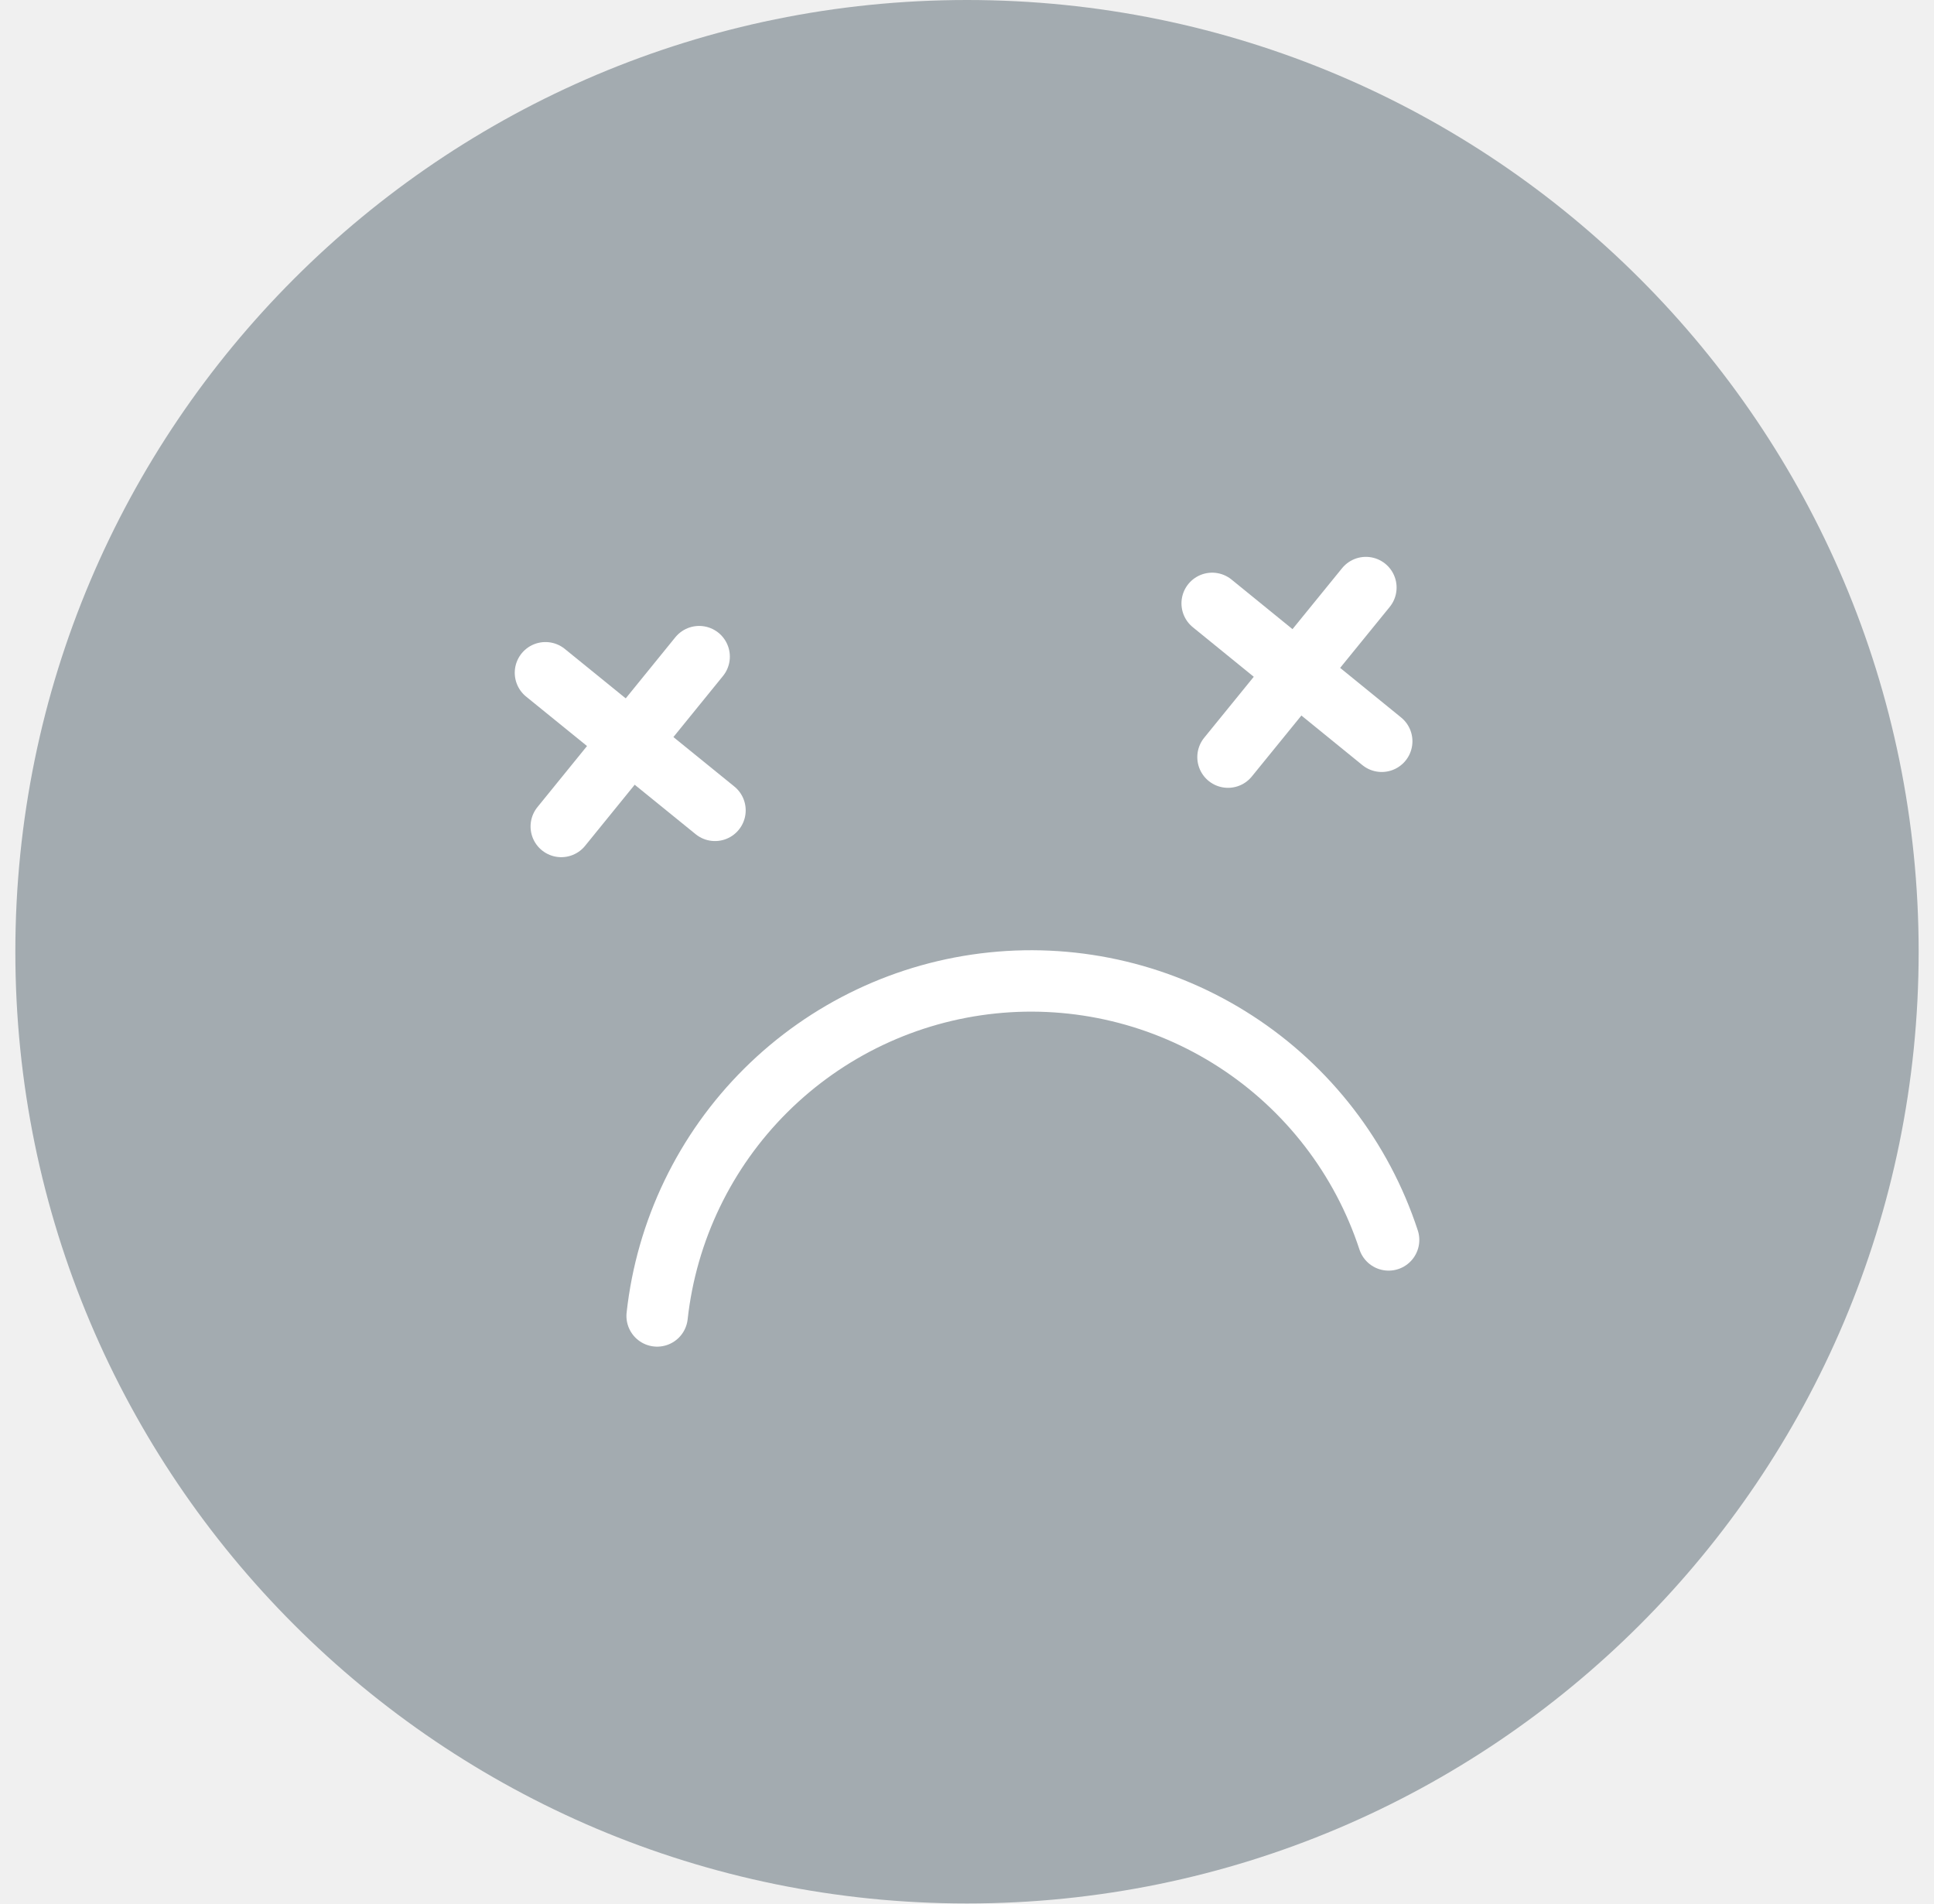
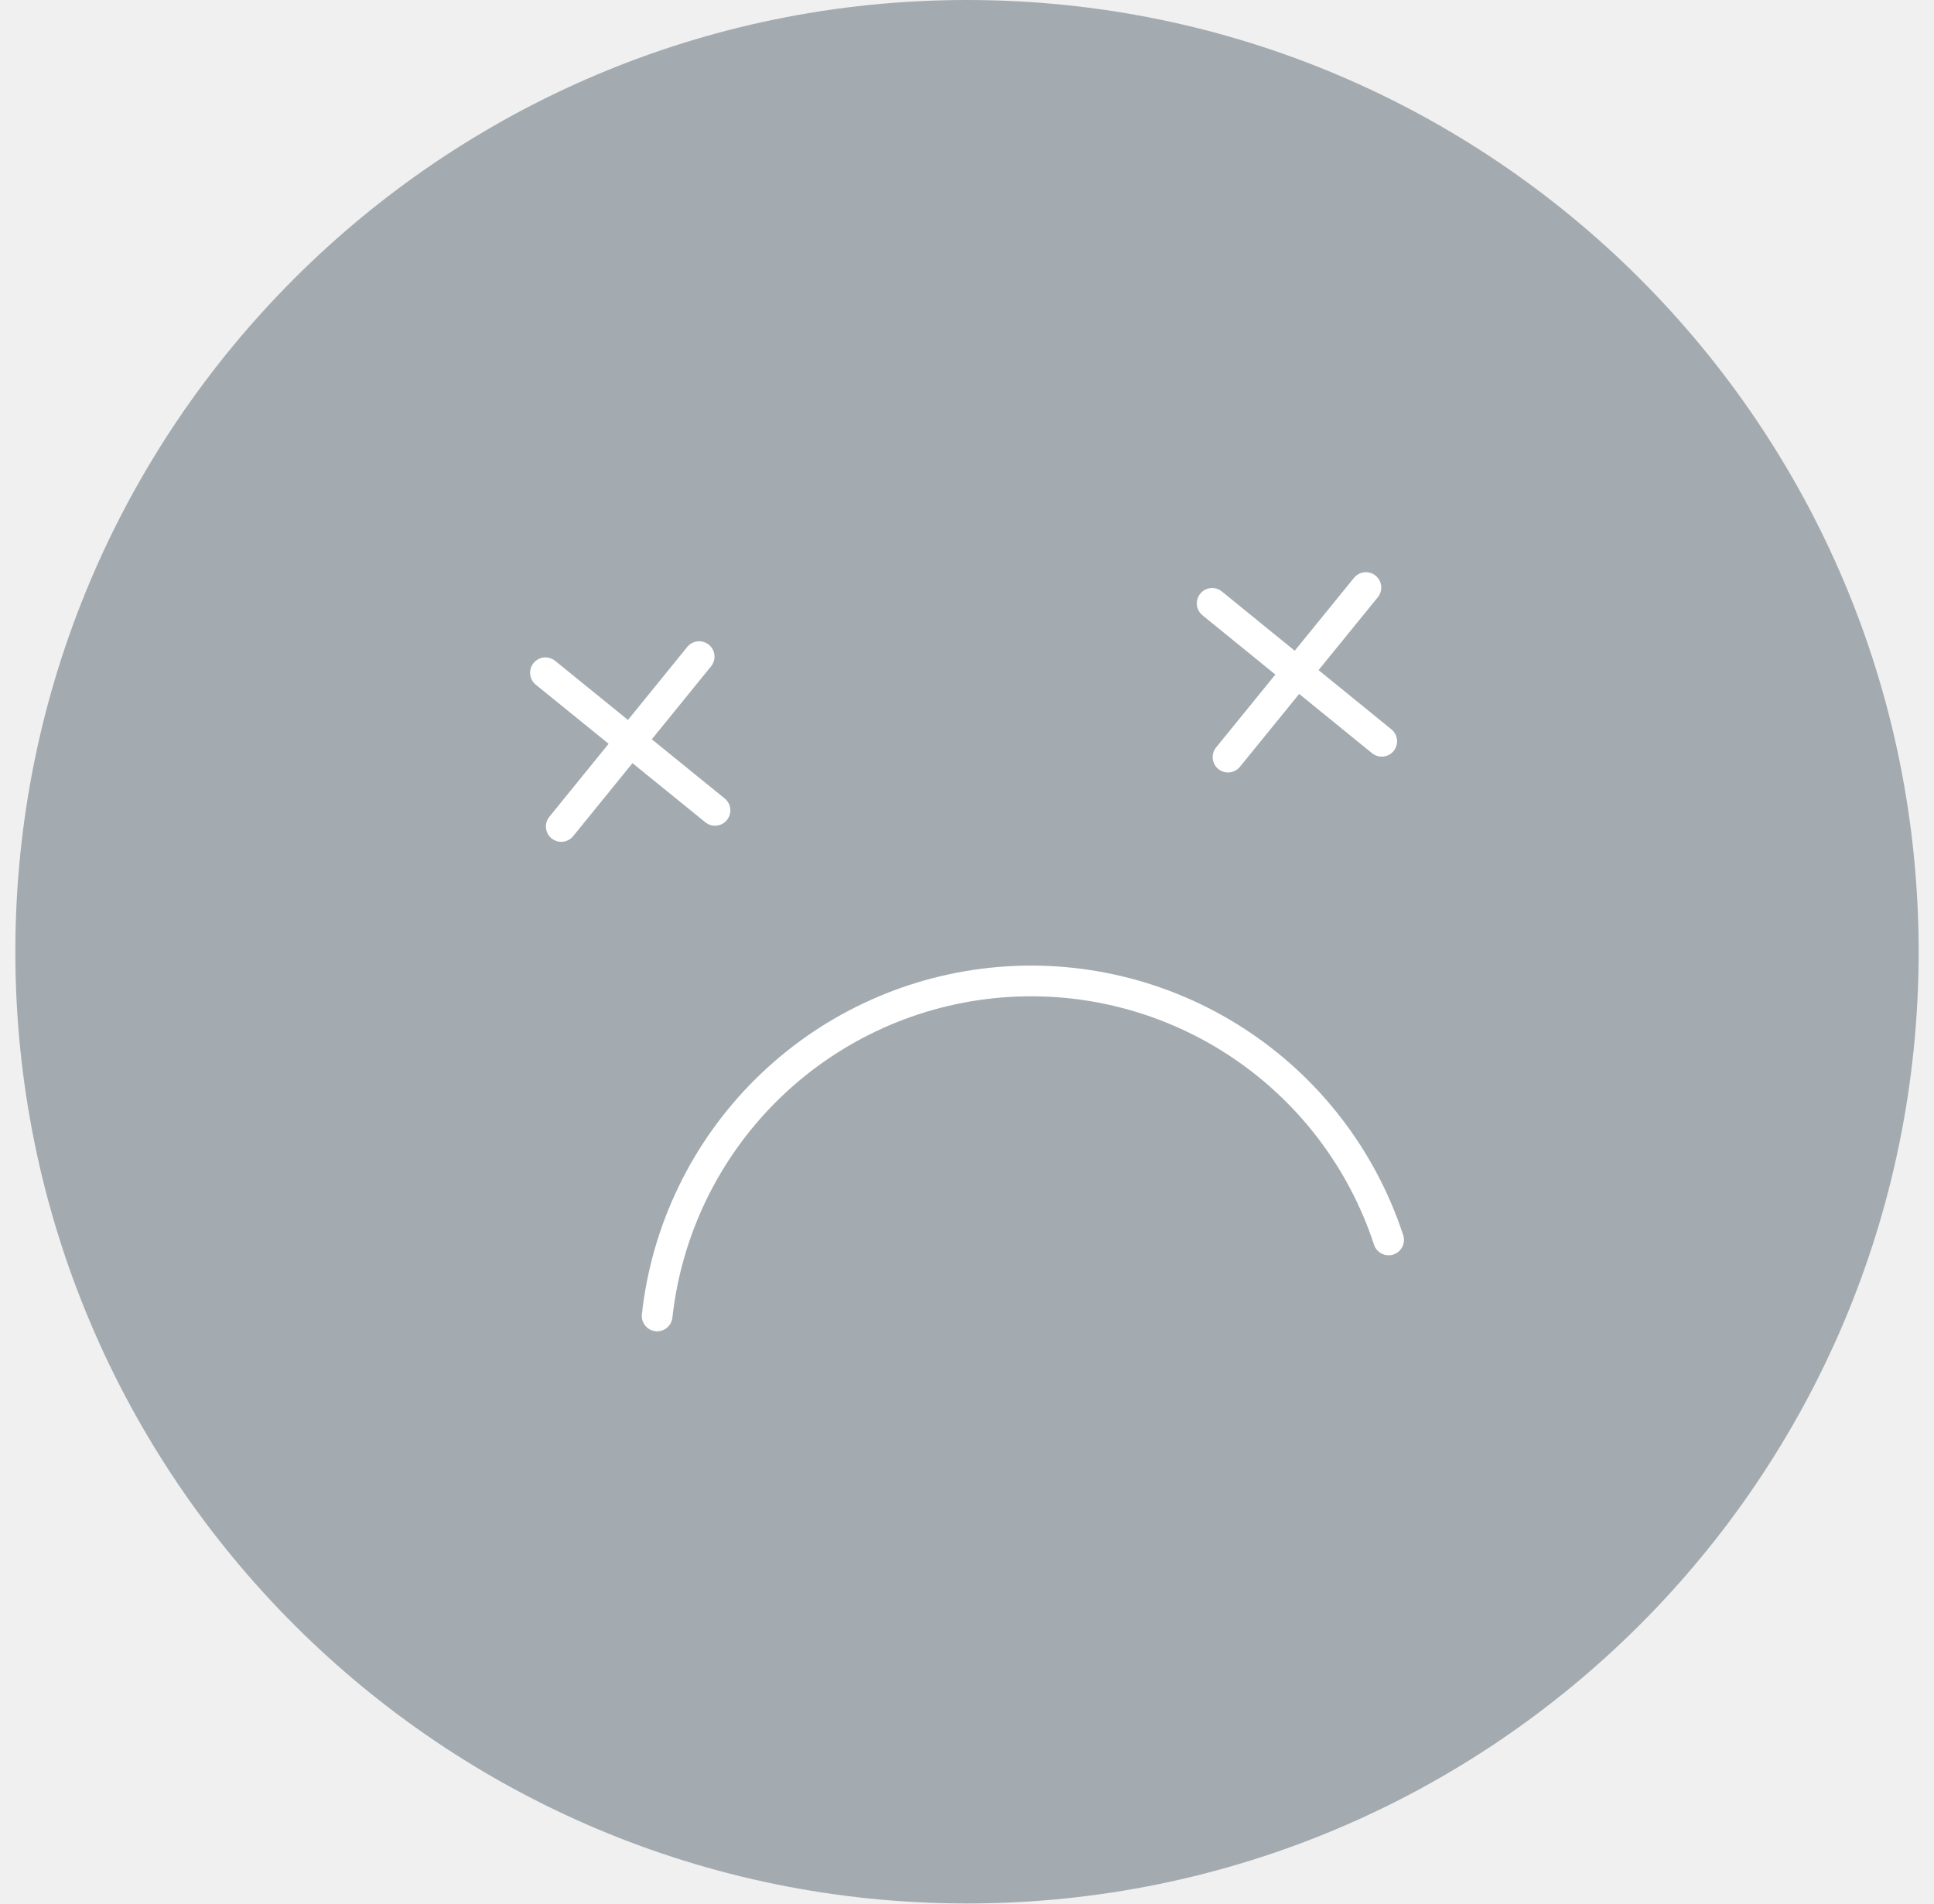
<svg xmlns="http://www.w3.org/2000/svg" width="63" height="62" viewBox="0 0 63 62" fill="none">
  <rect x="0.5" width="62" height="62" rx="31" fill="#A3ABB0" />
-   <path d="M21.406 42.863C21.713 40.08 22.964 37.486 24.95 35.513C26.936 33.54 29.537 32.306 32.322 32.017C35.106 31.727 37.906 32.4 40.255 33.923C42.605 35.446 44.361 37.727 45.234 40.387" stroke="white" stroke-width="2" stroke-linecap="round" stroke-linejoin="round" />
-   <path d="M22.775 21.388L18.283 26.92" stroke="white" stroke-width="2" stroke-linecap="round" stroke-linejoin="round" />
-   <path d="M17.768 21.913L23.291 26.395" stroke="white" stroke-width="2" stroke-linecap="round" stroke-linejoin="round" />
-   <path d="M44.494 19.138L40.002 24.661" stroke="white" stroke-width="2" stroke-linecap="round" stroke-linejoin="round" />
-   <path d="M39.486 19.653L45.01 24.145" stroke="white" stroke-width="2" stroke-linecap="round" stroke-linejoin="round" />
+   <path d="M21.406 42.863C21.713 40.08 22.964 37.486 24.95 35.513C26.936 33.54 29.537 32.306 32.322 32.017C35.106 31.727 37.906 32.4 40.255 33.923C42.605 35.446 44.361 37.727 45.234 40.387" stroke="white" strokeWidth="2" stroke-linecap="round" stroke-linejoin="round" />
+   <path d="M22.775 21.388L18.283 26.92" stroke="white" strokeWidth="2" stroke-linecap="round" stroke-linejoin="round" />
+   <path d="M17.768 21.913L23.291 26.395" stroke="white" strokeWidth="2" stroke-linecap="round" stroke-linejoin="round" />
+   <path d="M44.494 19.138L40.002 24.661" stroke="white" strokeWidth="2" stroke-linecap="round" stroke-linejoin="round" />
+   <path d="M39.486 19.653L45.01 24.145" stroke="white" strokeWidth="2" stroke-linecap="round" stroke-linejoin="round" />
</svg>
